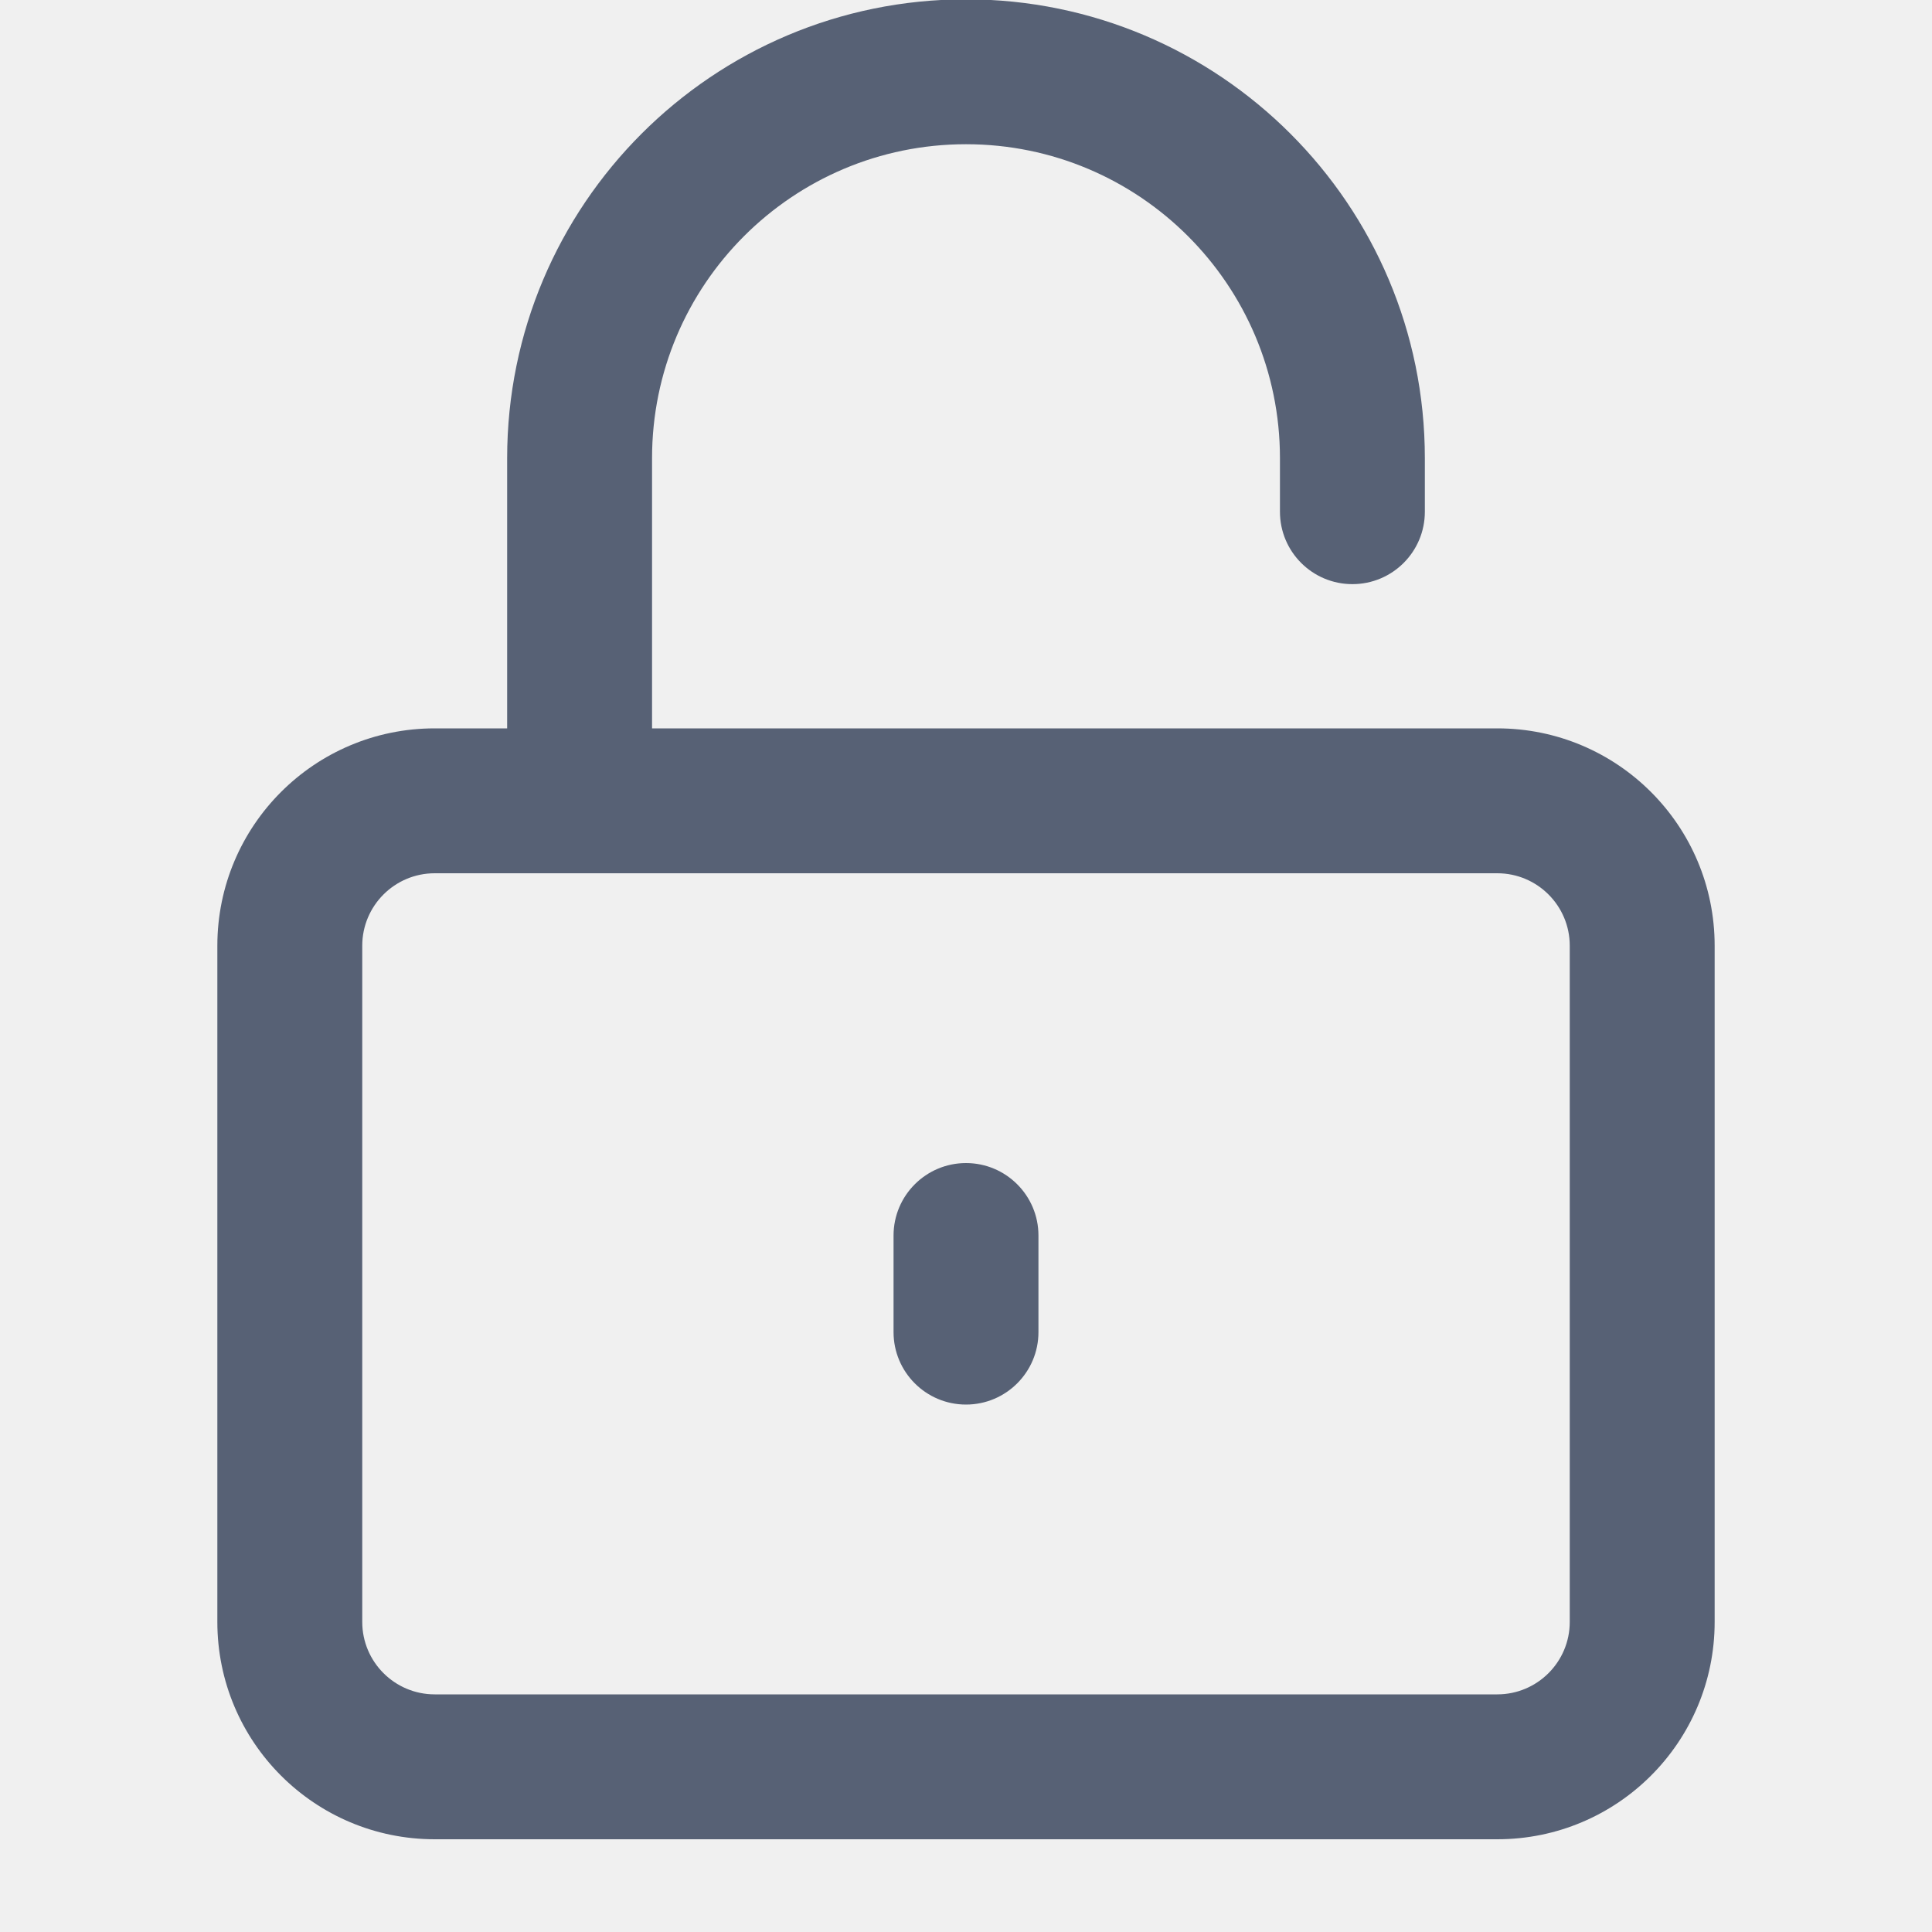
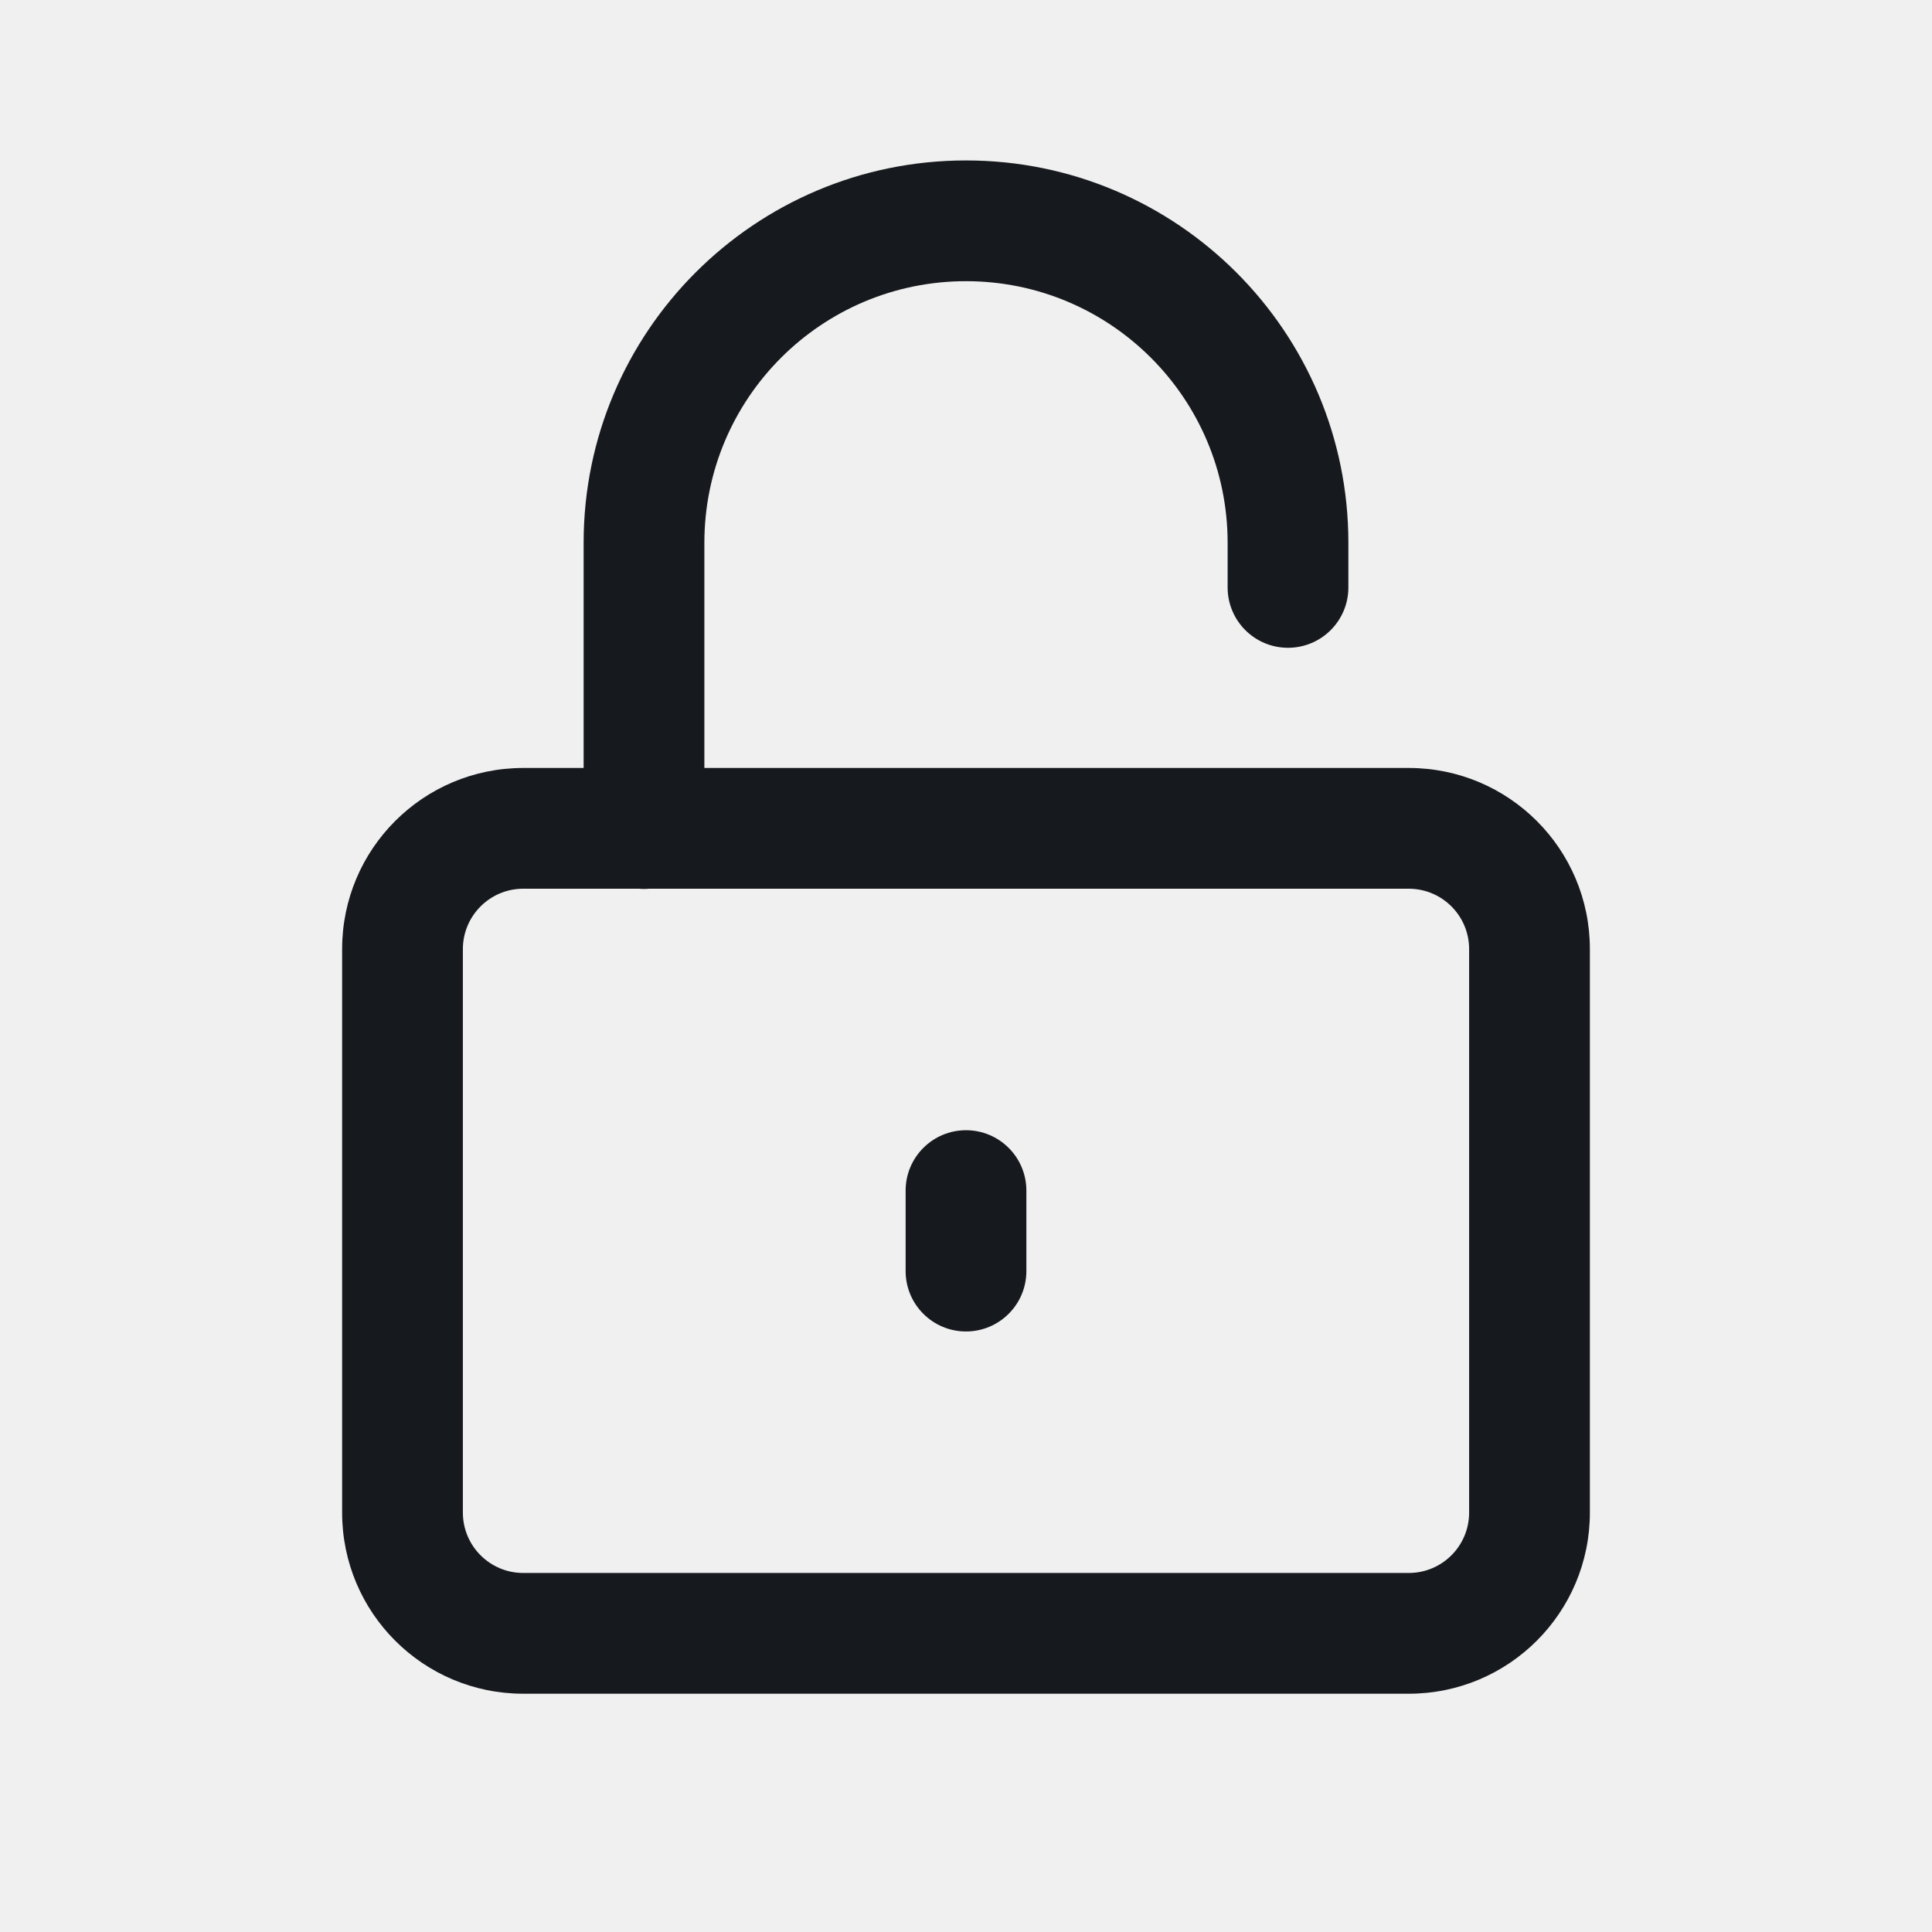
- <svg xmlns="http://www.w3.org/2000/svg" width="20" height="20" viewBox="0 0 20 20" fill="none">
-   <g clip-path="url(#clip0_1505_60519)">
-     <path fill-rule="evenodd" clip-rule="evenodd" d="M5.25 4.743C5.25 2.12 7.377 -0.007 10 -0.007C12.623 -0.007 14.75 2.12 14.75 4.743V5.297C14.75 5.712 14.414 6.047 14 6.047C13.586 6.047 13.25 5.712 13.25 5.297V4.743C13.25 2.948 11.795 1.493 10 1.493C8.205 1.493 6.75 2.948 6.75 4.743V7.54H15.5C16.743 7.54 17.75 8.547 17.75 9.79V16.79C17.75 18.033 16.743 19.04 15.5 19.04H4.5C3.257 19.04 2.25 18.033 2.25 16.79V9.79C2.25 8.547 3.257 7.54 4.5 7.54H5.25V4.743ZM4.5 9.04C4.086 9.04 3.75 9.376 3.75 9.79V16.79C3.75 17.204 4.086 17.54 4.5 17.54H15.5C15.914 17.54 16.25 17.204 16.25 16.79V9.79C16.25 9.376 15.914 9.04 15.5 9.04H4.5ZM10 12.04C10.414 12.04 10.75 12.376 10.75 12.79V13.79C10.75 14.204 10.414 14.54 10 14.54C9.586 14.54 9.25 14.204 9.25 13.79V12.79C9.25 12.376 9.586 12.04 10 12.04Z" fill="#576175" />
-   </g>
-   <defs>
-     <clipPath id="clip0_1505_60519">
-       <rect width="20" height="20" fill="white" />
-     </clipPath>
-   </defs>
+ <svg xmlns="http://www.w3.org/2000/svg" width="24" height="24" viewBox="0 0 24 24" fill="none">
+   <path d="M12.75 14.79C12.75 14.376 12.414 14.04 12 14.04C11.586 14.04 11.25 14.376 11.25 14.79V15.79C11.25 16.204 11.586 16.54 12 16.54C12.414 16.54 12.75 16.204 12.75 15.79V14.79Z" fill="#16191D" />
+   <path fill-rule="evenodd" clip-rule="evenodd" d="M7.25 6.743C7.25 4.12 9.377 1.993 12 1.993C14.623 1.993 16.75 4.12 16.75 6.743V7.297C16.75 7.712 16.414 8.047 16 8.047C15.586 8.047 15.25 7.712 15.25 7.297V6.743C15.25 4.948 13.795 3.493 12 3.493C10.205 3.493 8.75 4.948 8.75 6.743V9.54H17.5C18.743 9.54 19.75 10.547 19.75 11.79V18.79C19.75 20.033 18.743 21.04 17.5 21.04H6.5C5.257 21.04 4.25 20.033 4.25 18.79V11.79C4.25 10.547 5.257 9.54 6.5 9.54H7.25V6.743ZM8 11.043C7.979 11.043 7.959 11.042 7.938 11.04H6.5C6.086 11.04 5.75 11.376 5.75 11.79V18.79C5.75 19.204 6.086 19.54 6.5 19.54H17.5C17.914 19.54 18.25 19.204 18.25 18.79V11.79C18.25 11.376 17.914 11.04 17.5 11.04H8.062C8.041 11.042 8.021 11.043 8 11.043Z" fill="#16191D" />
</svg>
